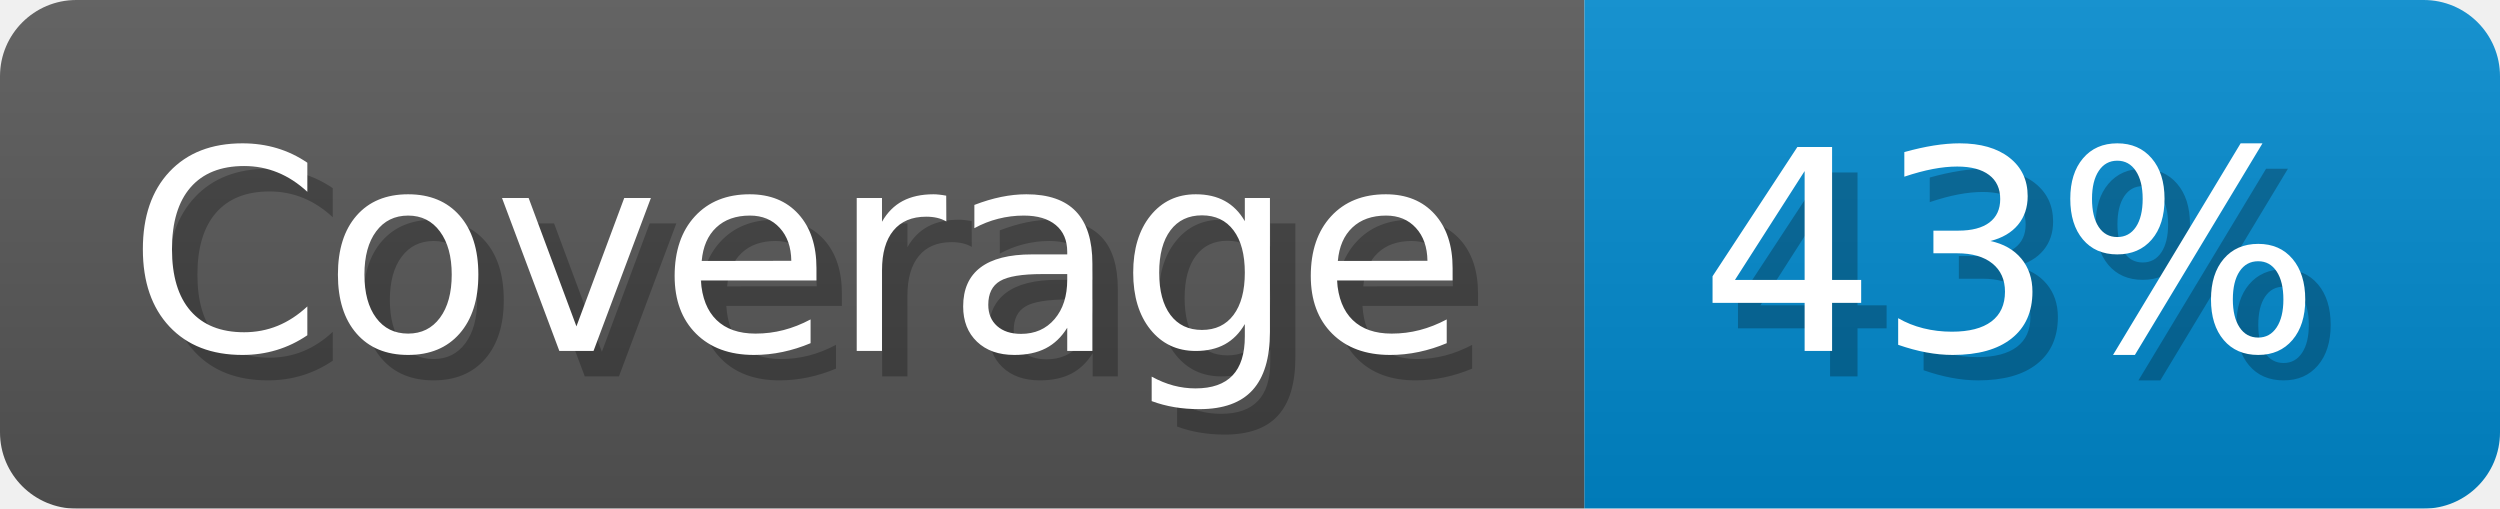
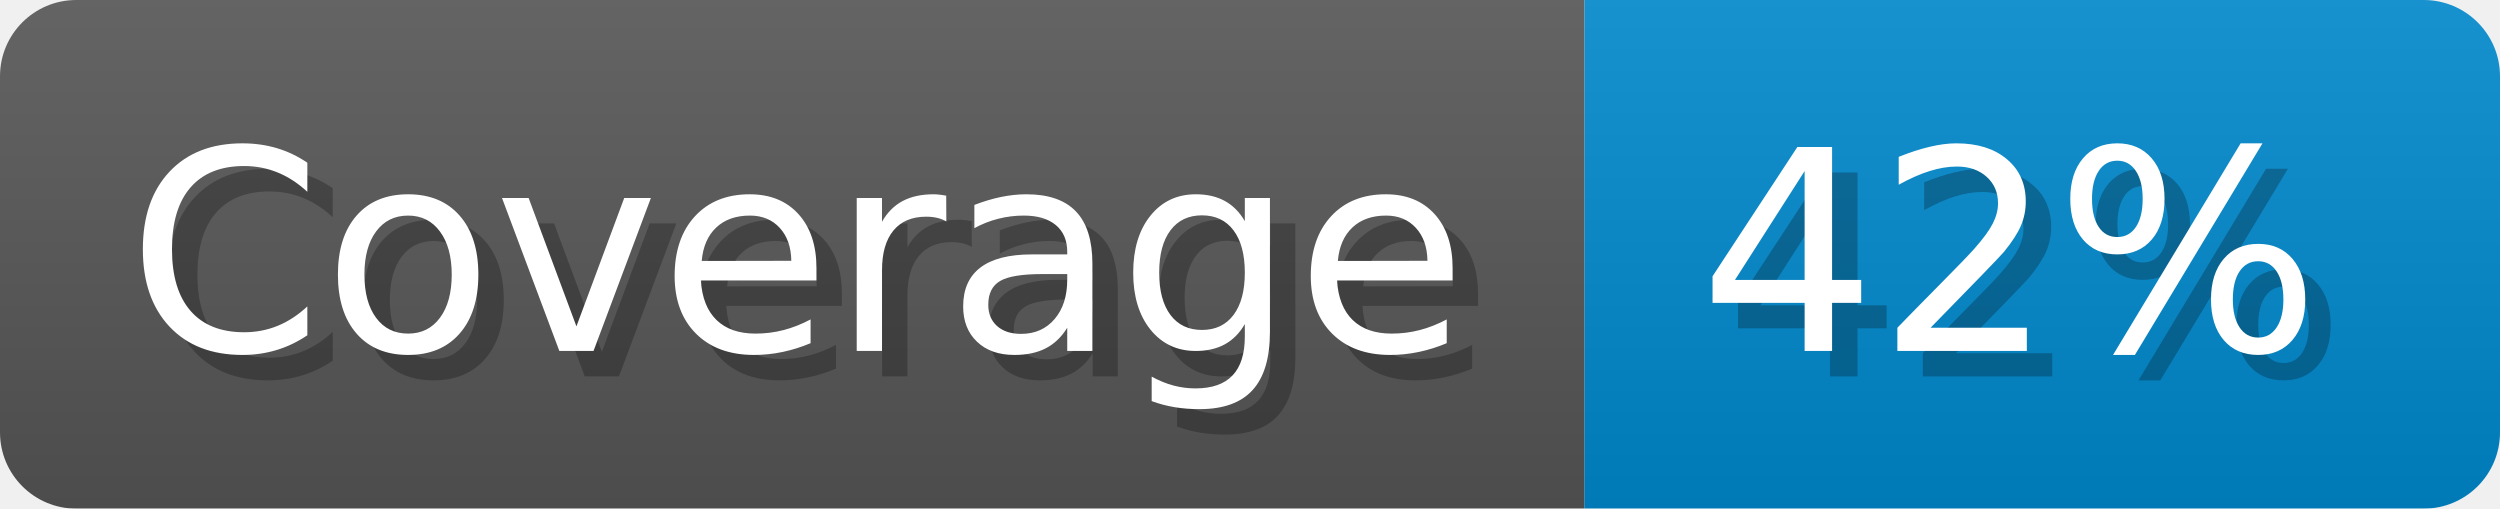
- <svg xmlns="http://www.w3.org/2000/svg" width="98.3" height="20" viewBox="0 0 983 200" role="img" aria-label="Coverage: 43%">
+ <svg xmlns="http://www.w3.org/2000/svg" width="98.3" height="20" viewBox="0 0 983 200" role="img" aria-label="Coverage: 42%">
  <linearGradient id="a" x2="0" y2="100%">
    <stop offset="0" stop-opacity=".1" stop-color="#EEE" />
    <stop offset="1" stop-opacity=".1" />
  </linearGradient>
  <mask id="m">
    <rect width="983" height="200" rx="30" fill="#FFF" />
  </mask>
  <g mask="url(#m)">
    <rect width="623" height="200" fill="#555" />
    <rect width="360" height="200" fill="#08C" x="623" />
    <rect width="983" height="200" fill="url(#a)" />
  </g>
  <g aria-hidden="true" fill="#fff" text-anchor="start" font-family="Verdana,DejaVu Sans,sans-serif" font-size="110">
    <text x="60" y="148" textLength="523" fill="#000" opacity="0.25">Coverage</text>
    <text x="50" y="138" textLength="523">Coverage</text>
-     <text x="678" y="148" textLength="260" fill="#000" opacity="0.25">43%</text>
-     <text x="668" y="138" textLength="260">43%</text>
+     <text x="678" y="148" textLength="260" fill="#000" opacity="0.25">42%</text>
+     <text x="668" y="138" textLength="260">42%</text>
  </g>
</svg>
